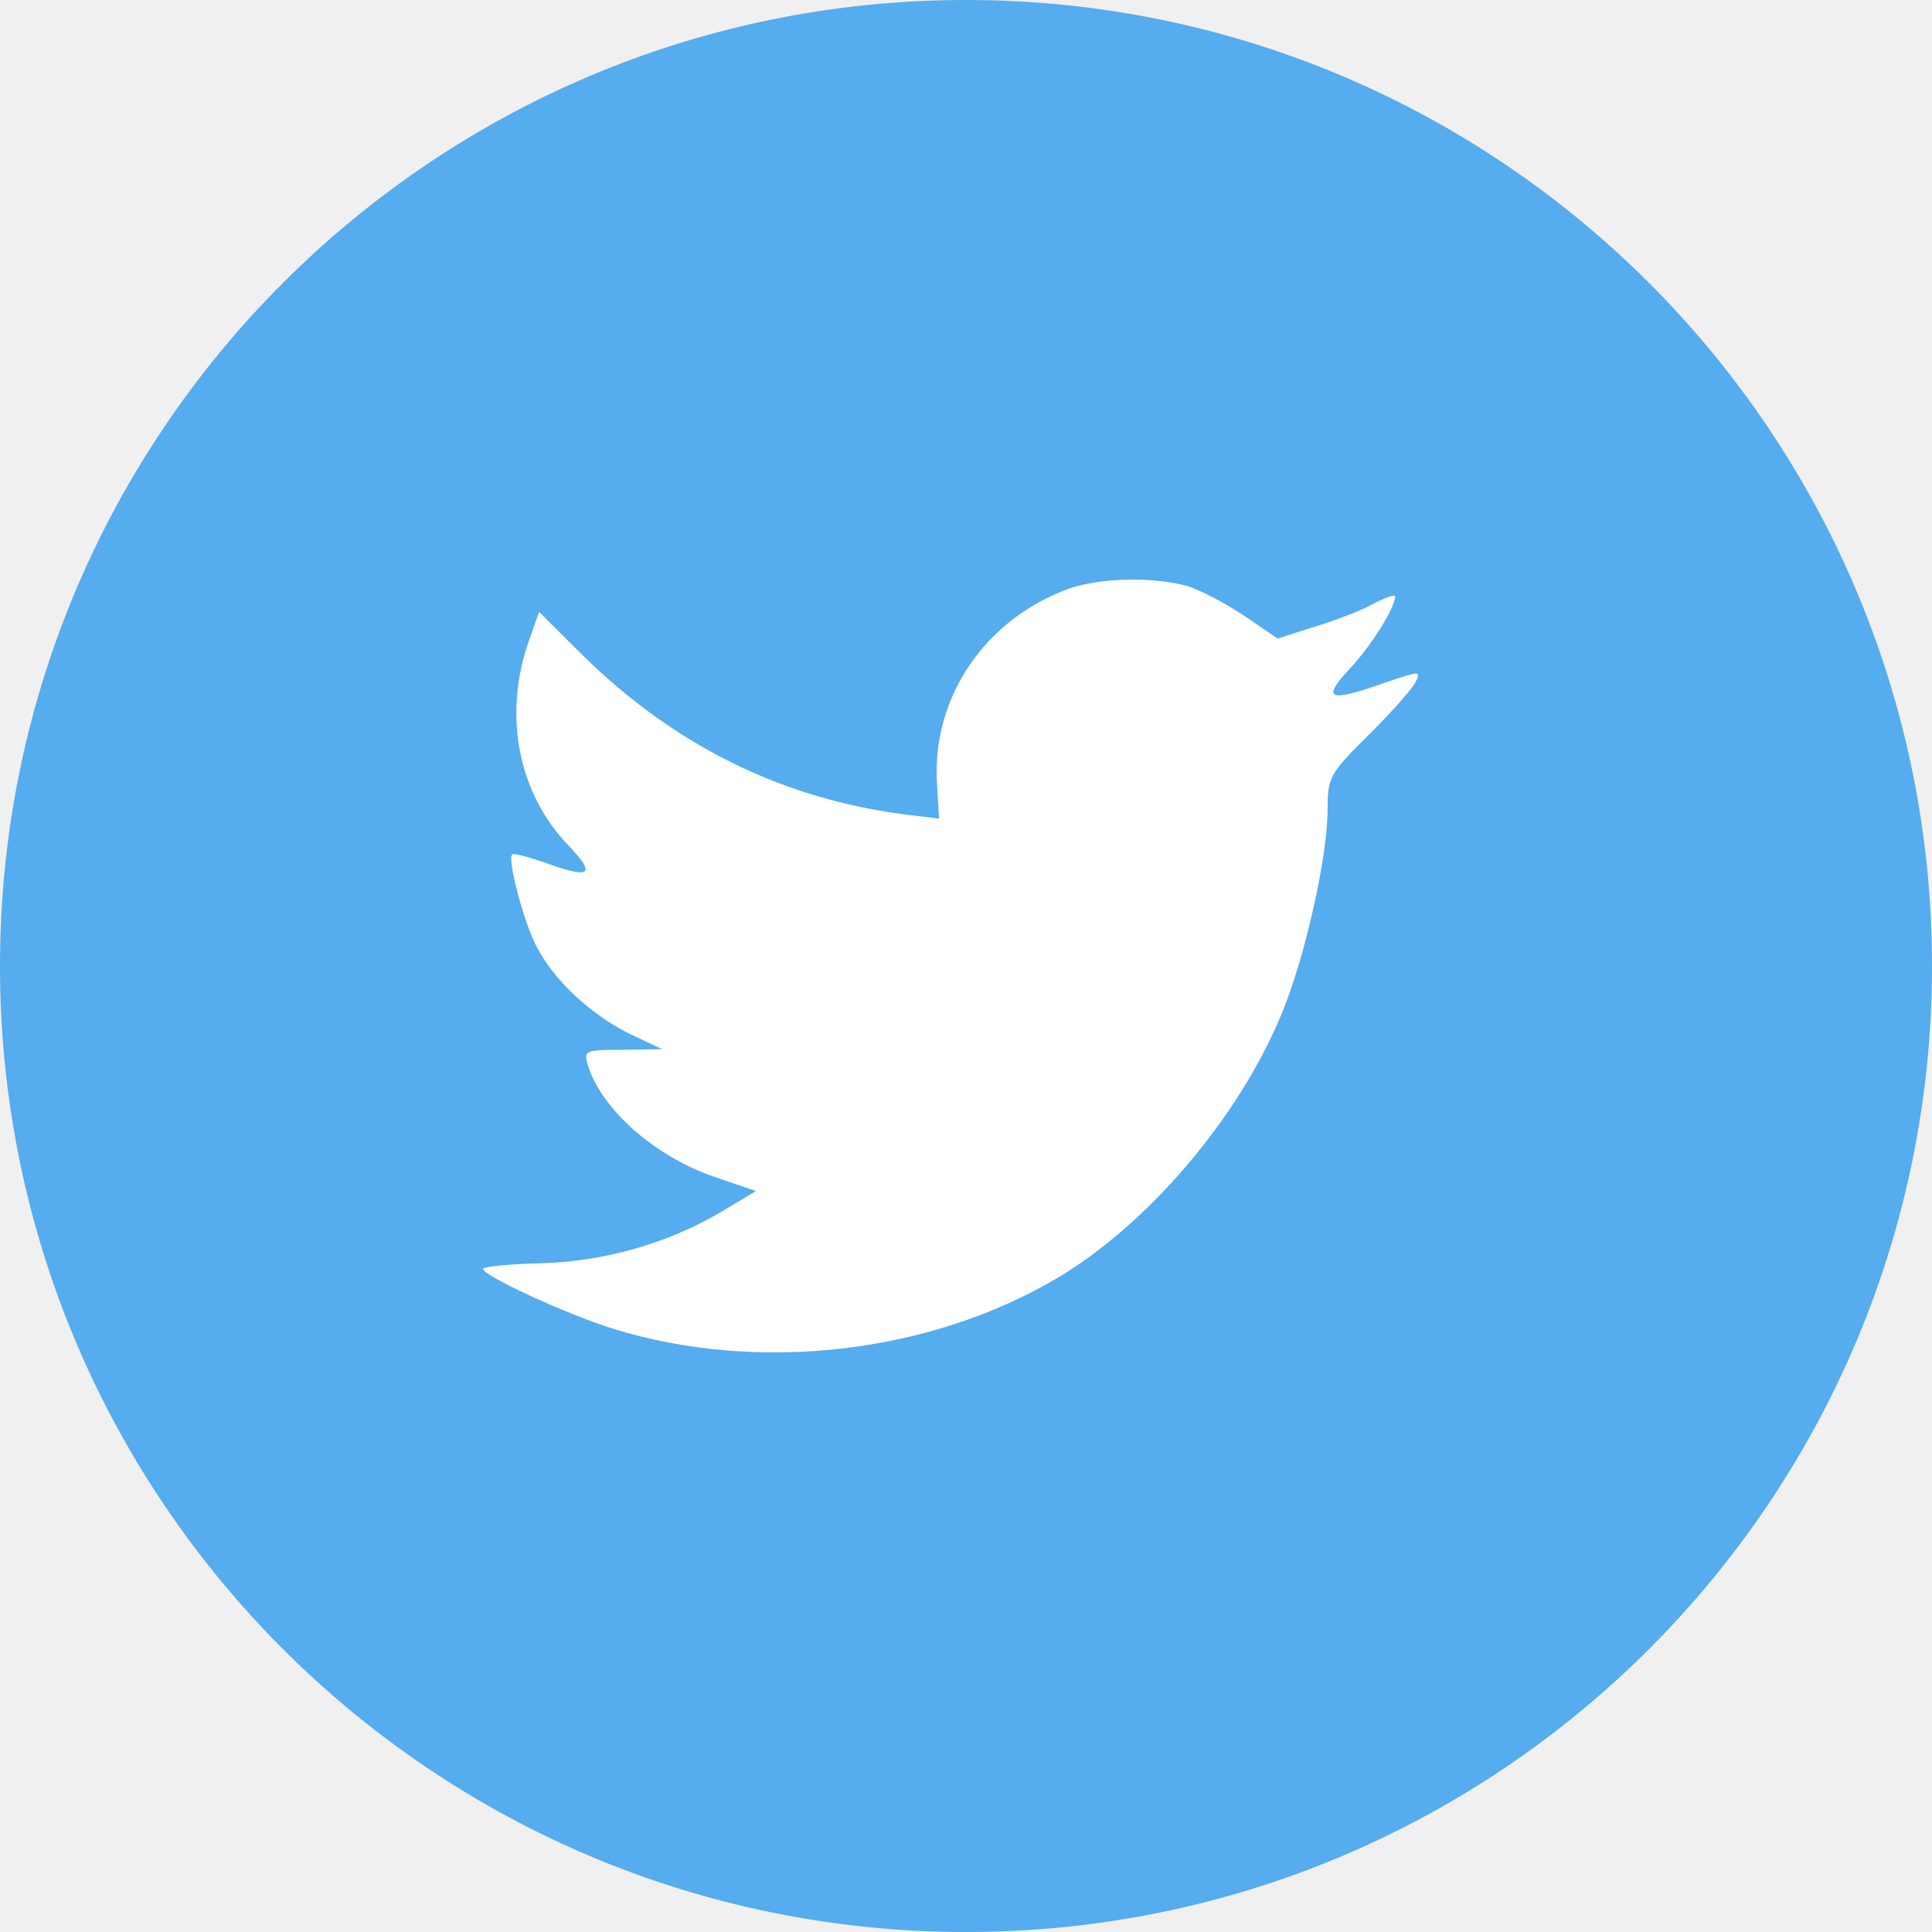
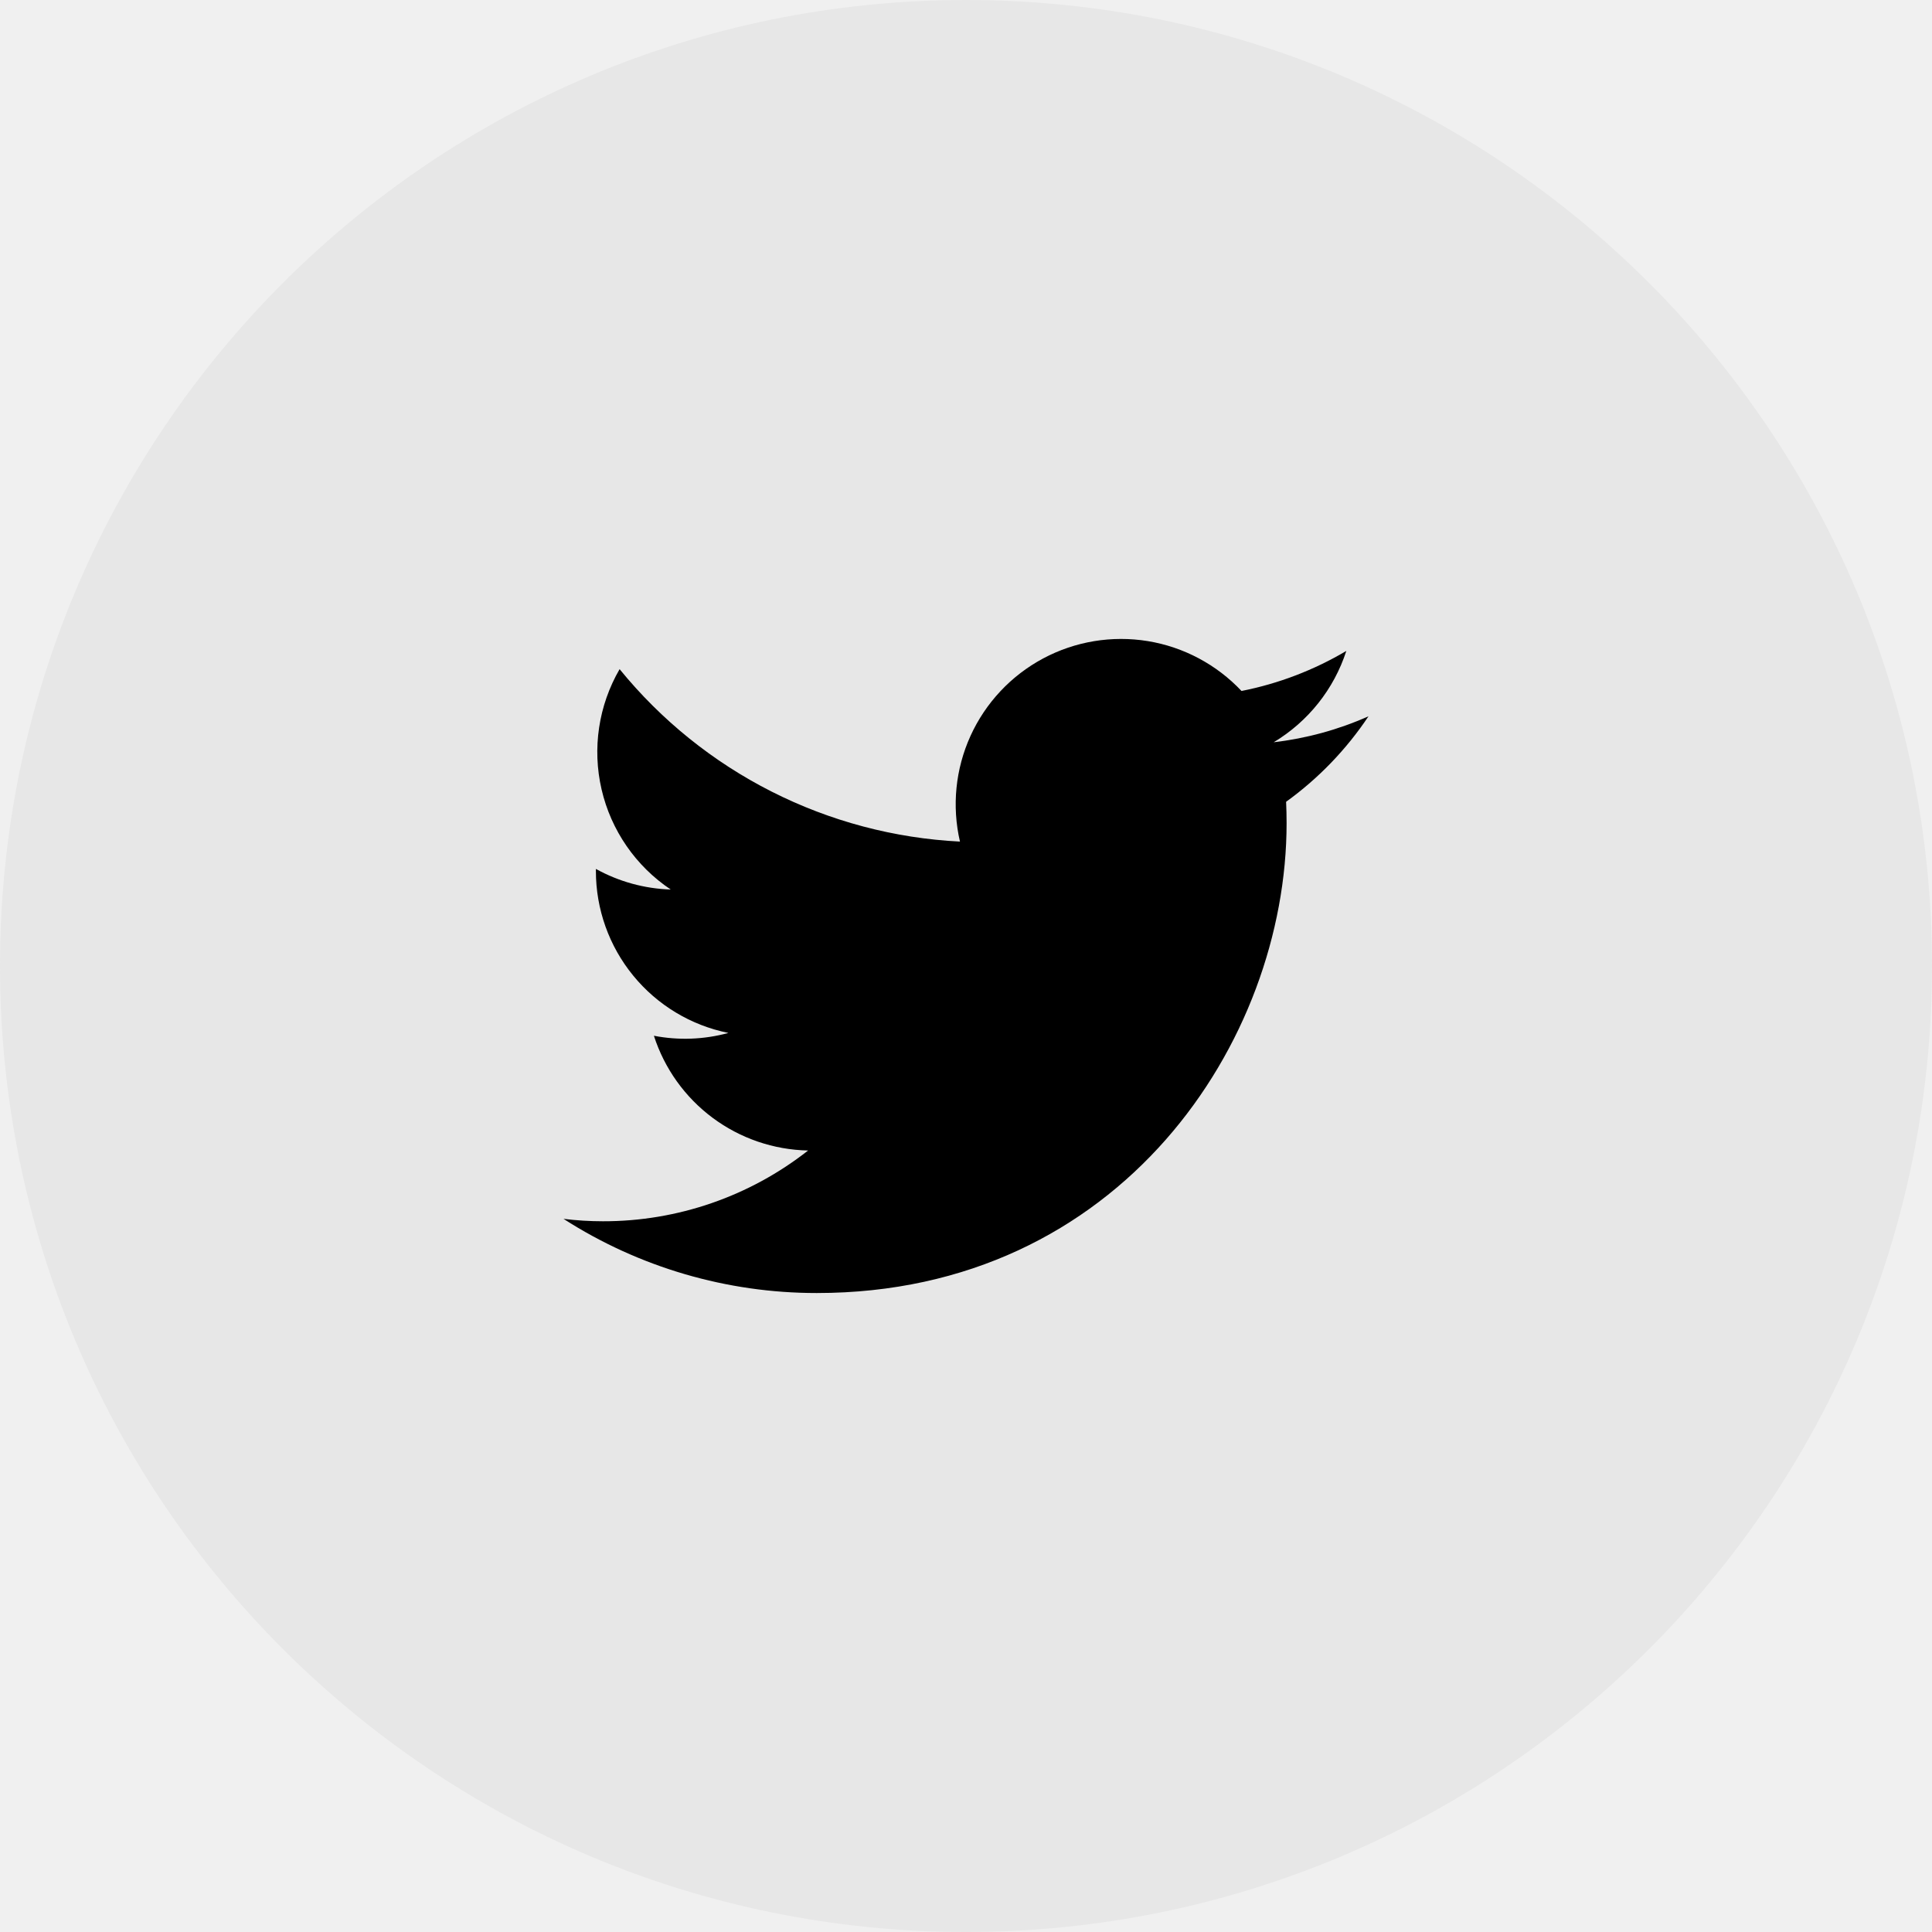
<svg xmlns="http://www.w3.org/2000/svg" width="48" height="48" viewBox="0 0 48 48" fill="none">
-   <path d="M0 24C0 10.745 10.745 0 24 0C37.255 0 48 10.745 48 24C48 37.255 37.255 48 24 48C10.745 48 0 37.255 0 24Z" fill="#55ACEE" />
-   <path d="M23.281 19.507L23.332 20.338L22.492 20.236C19.437 19.846 16.768 18.524 14.501 16.304L13.393 15.203L13.108 16.016C12.504 17.829 12.89 19.745 14.149 21.033C14.82 21.744 14.669 21.846 13.511 21.422C13.108 21.287 12.755 21.185 12.722 21.236C12.604 21.355 13.007 22.897 13.326 23.507C13.763 24.355 14.652 25.185 15.626 25.677L16.449 26.066L15.475 26.083C14.535 26.083 14.501 26.1 14.602 26.456C14.938 27.558 16.264 28.727 17.741 29.236L18.782 29.591L17.876 30.134C16.533 30.913 14.955 31.354 13.377 31.388C12.621 31.405 12 31.473 12 31.524C12 31.693 14.048 32.642 15.24 33.015C18.816 34.117 23.063 33.642 26.253 31.761C28.519 30.422 30.785 27.761 31.843 25.185C32.414 23.812 32.984 21.304 32.984 20.101C32.984 19.321 33.035 19.219 33.975 18.287C34.529 17.745 35.049 17.152 35.15 16.982C35.318 16.66 35.301 16.66 34.445 16.948C33.018 17.457 32.816 17.389 33.522 16.626C34.042 16.084 34.663 15.101 34.663 14.813C34.663 14.762 34.411 14.847 34.126 14.999C33.824 15.169 33.152 15.423 32.649 15.575L31.742 15.864L30.919 15.304C30.466 14.999 29.828 14.66 29.493 14.559C28.636 14.321 27.327 14.355 26.555 14.626C24.456 15.389 23.13 17.355 23.281 19.507Z" fill="white" />
+   <circle cx="24" cy="24" r="24" fill="#E7E7E7" />
+   <g clip-path="url(#clip0_6896_249939)">
+     <path d="M20.292 32.125C27.837 32.125 31.965 25.872 31.965 20.452C31.965 20.276 31.961 20.096 31.953 19.92C32.757 19.34 33.45 18.62 34 17.796C33.252 18.129 32.458 18.346 31.645 18.441C32.501 17.927 33.142 17.121 33.449 16.172C32.644 16.649 31.763 16.986 30.845 17.167C30.226 16.51 29.407 16.074 28.516 15.928C27.625 15.783 26.711 15.934 25.915 16.36C25.119 16.786 24.485 17.462 24.111 18.285C23.738 19.107 23.646 20.029 23.85 20.909C22.219 20.827 20.623 20.403 19.167 19.665C17.71 18.927 16.425 17.891 15.394 16.625C14.87 17.528 14.71 18.596 14.946 19.613C15.182 20.631 15.796 21.52 16.664 22.1C16.012 22.079 15.375 21.904 14.805 21.588V21.639C14.804 22.587 15.132 23.506 15.732 24.239C16.332 24.973 17.168 25.476 18.097 25.663C17.493 25.828 16.86 25.852 16.246 25.733C16.508 26.548 17.018 27.261 17.705 27.772C18.392 28.283 19.221 28.567 20.077 28.584C18.624 29.726 16.828 30.345 14.98 30.342C14.653 30.342 14.325 30.322 14 30.282C15.877 31.487 18.061 32.126 20.292 32.125Z" fill="black" />
+   </g>
+   <defs>
+     <clipPath id="clip0_6896_249939">
+       <rect width="20" height="20" fill="white" transform="translate(14 14)" />
+     </clipPath>
+   </defs>
</svg>
